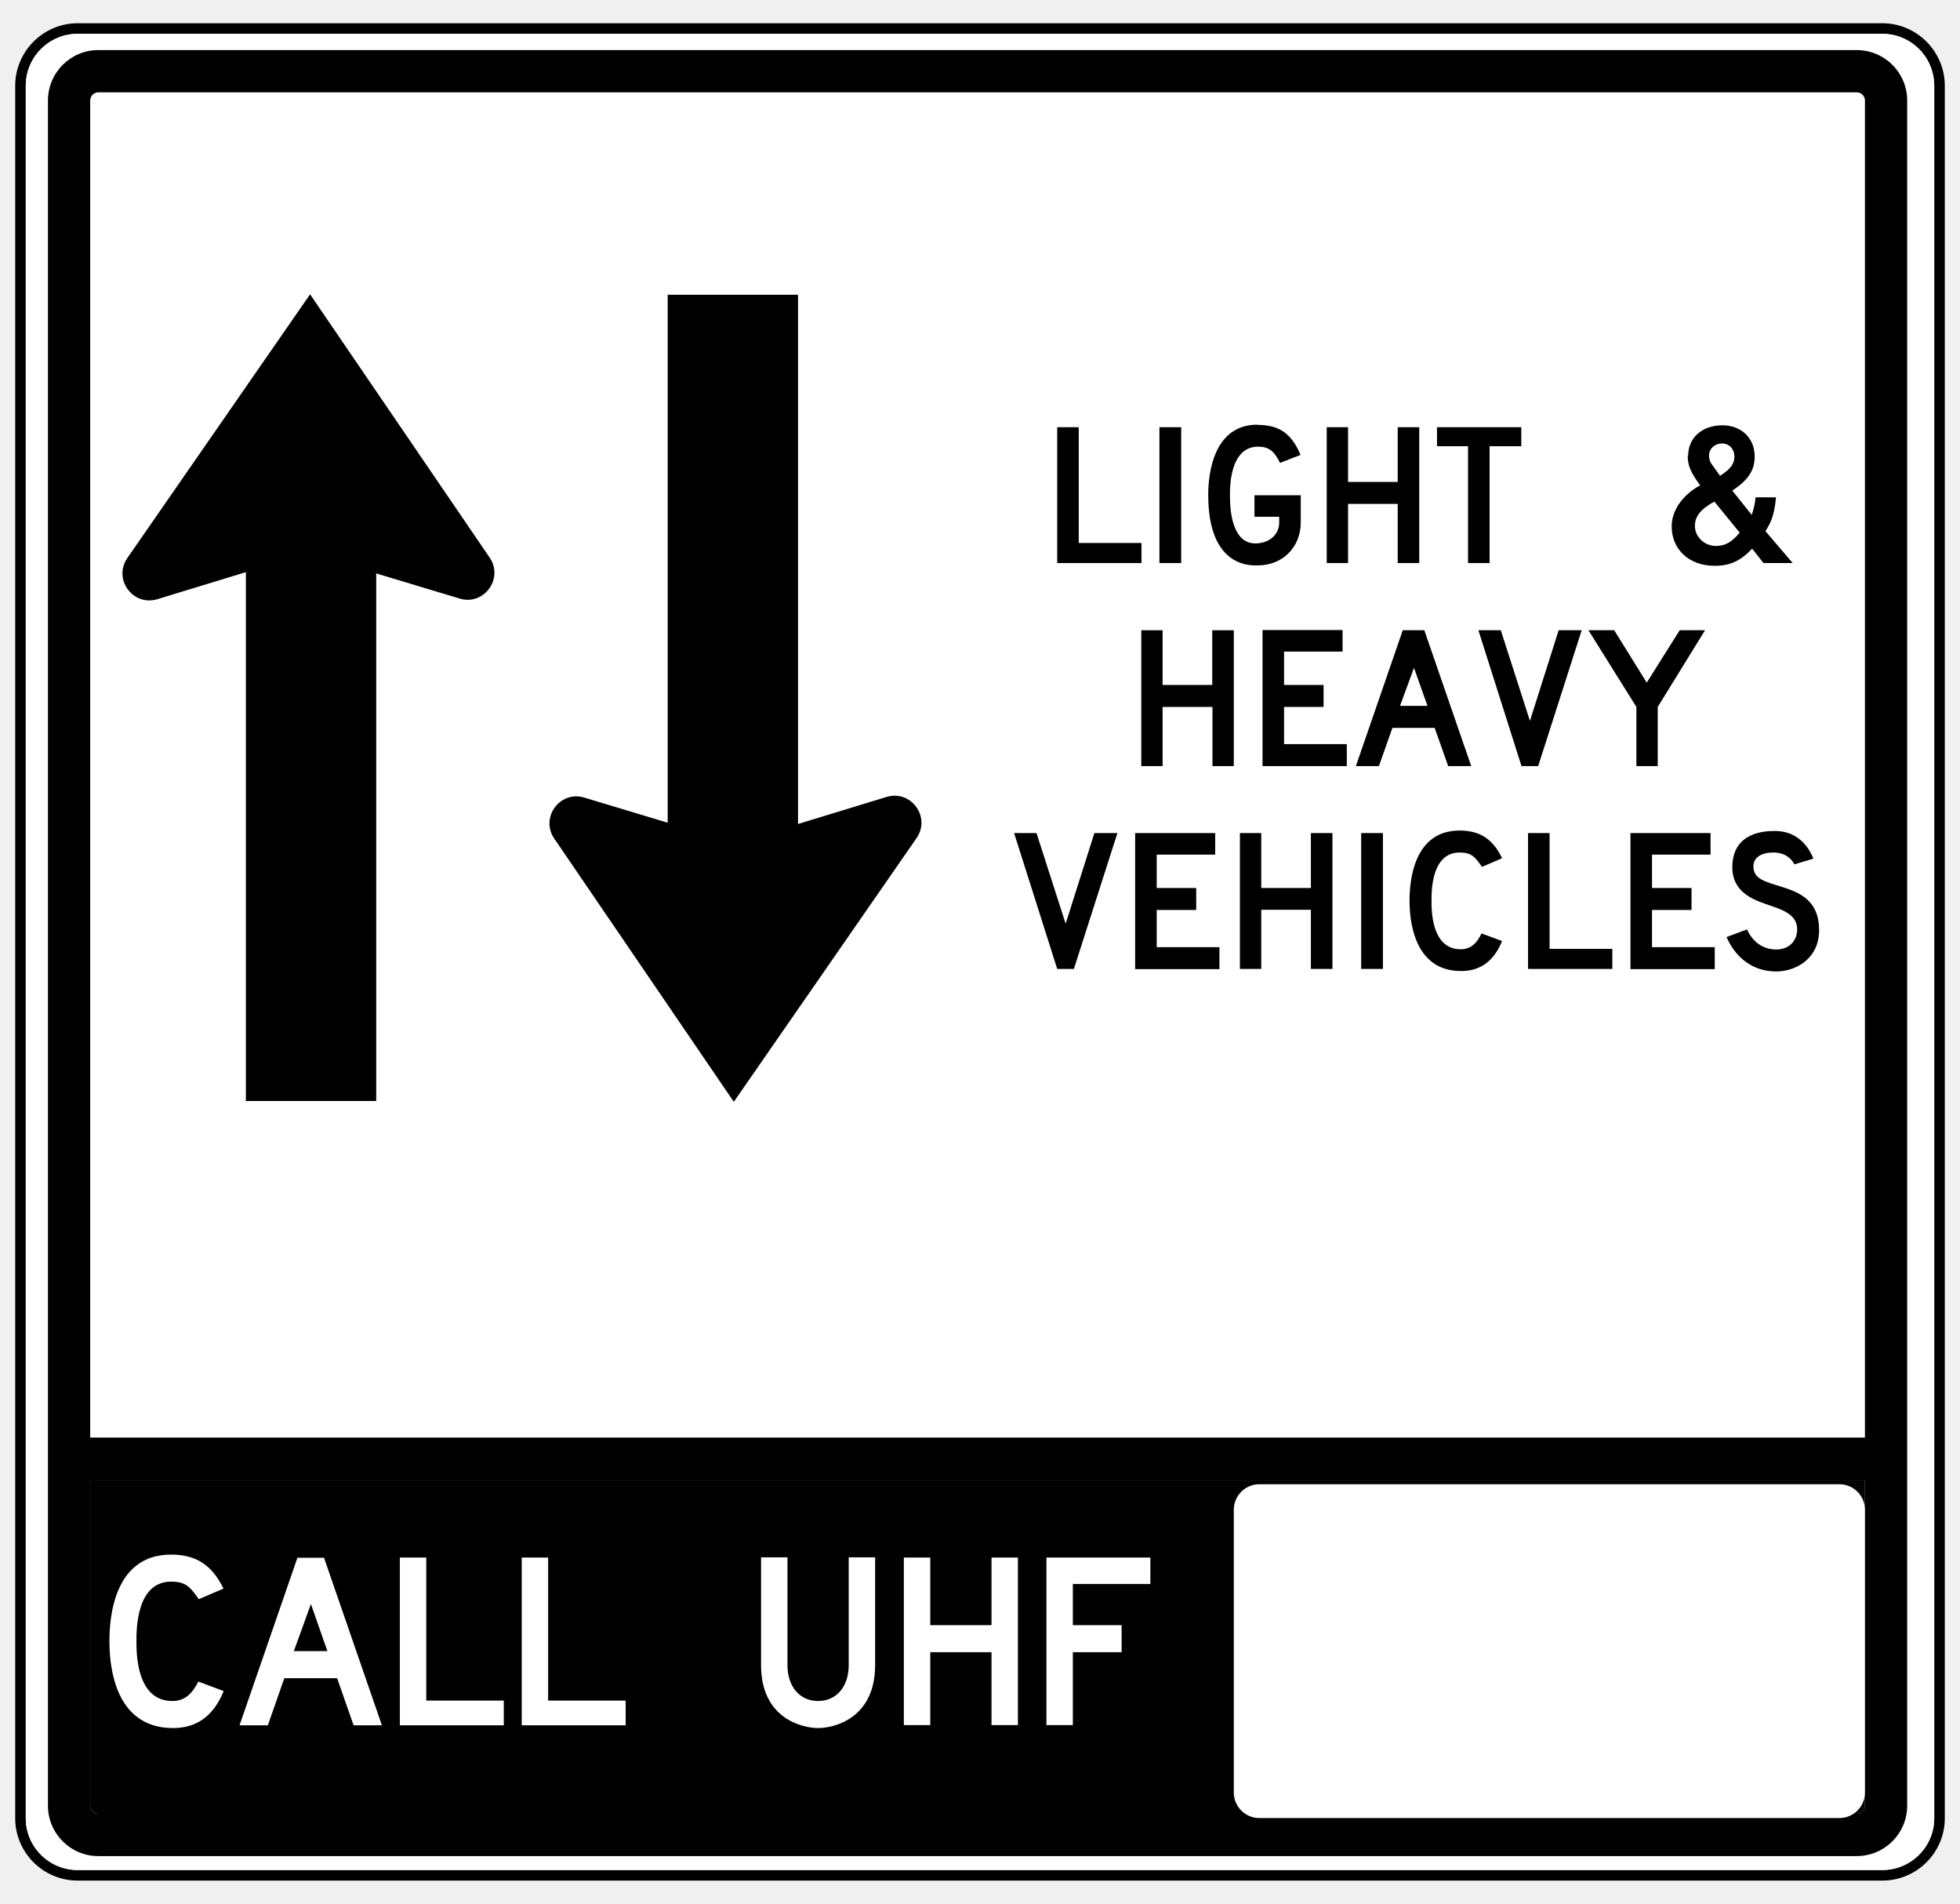
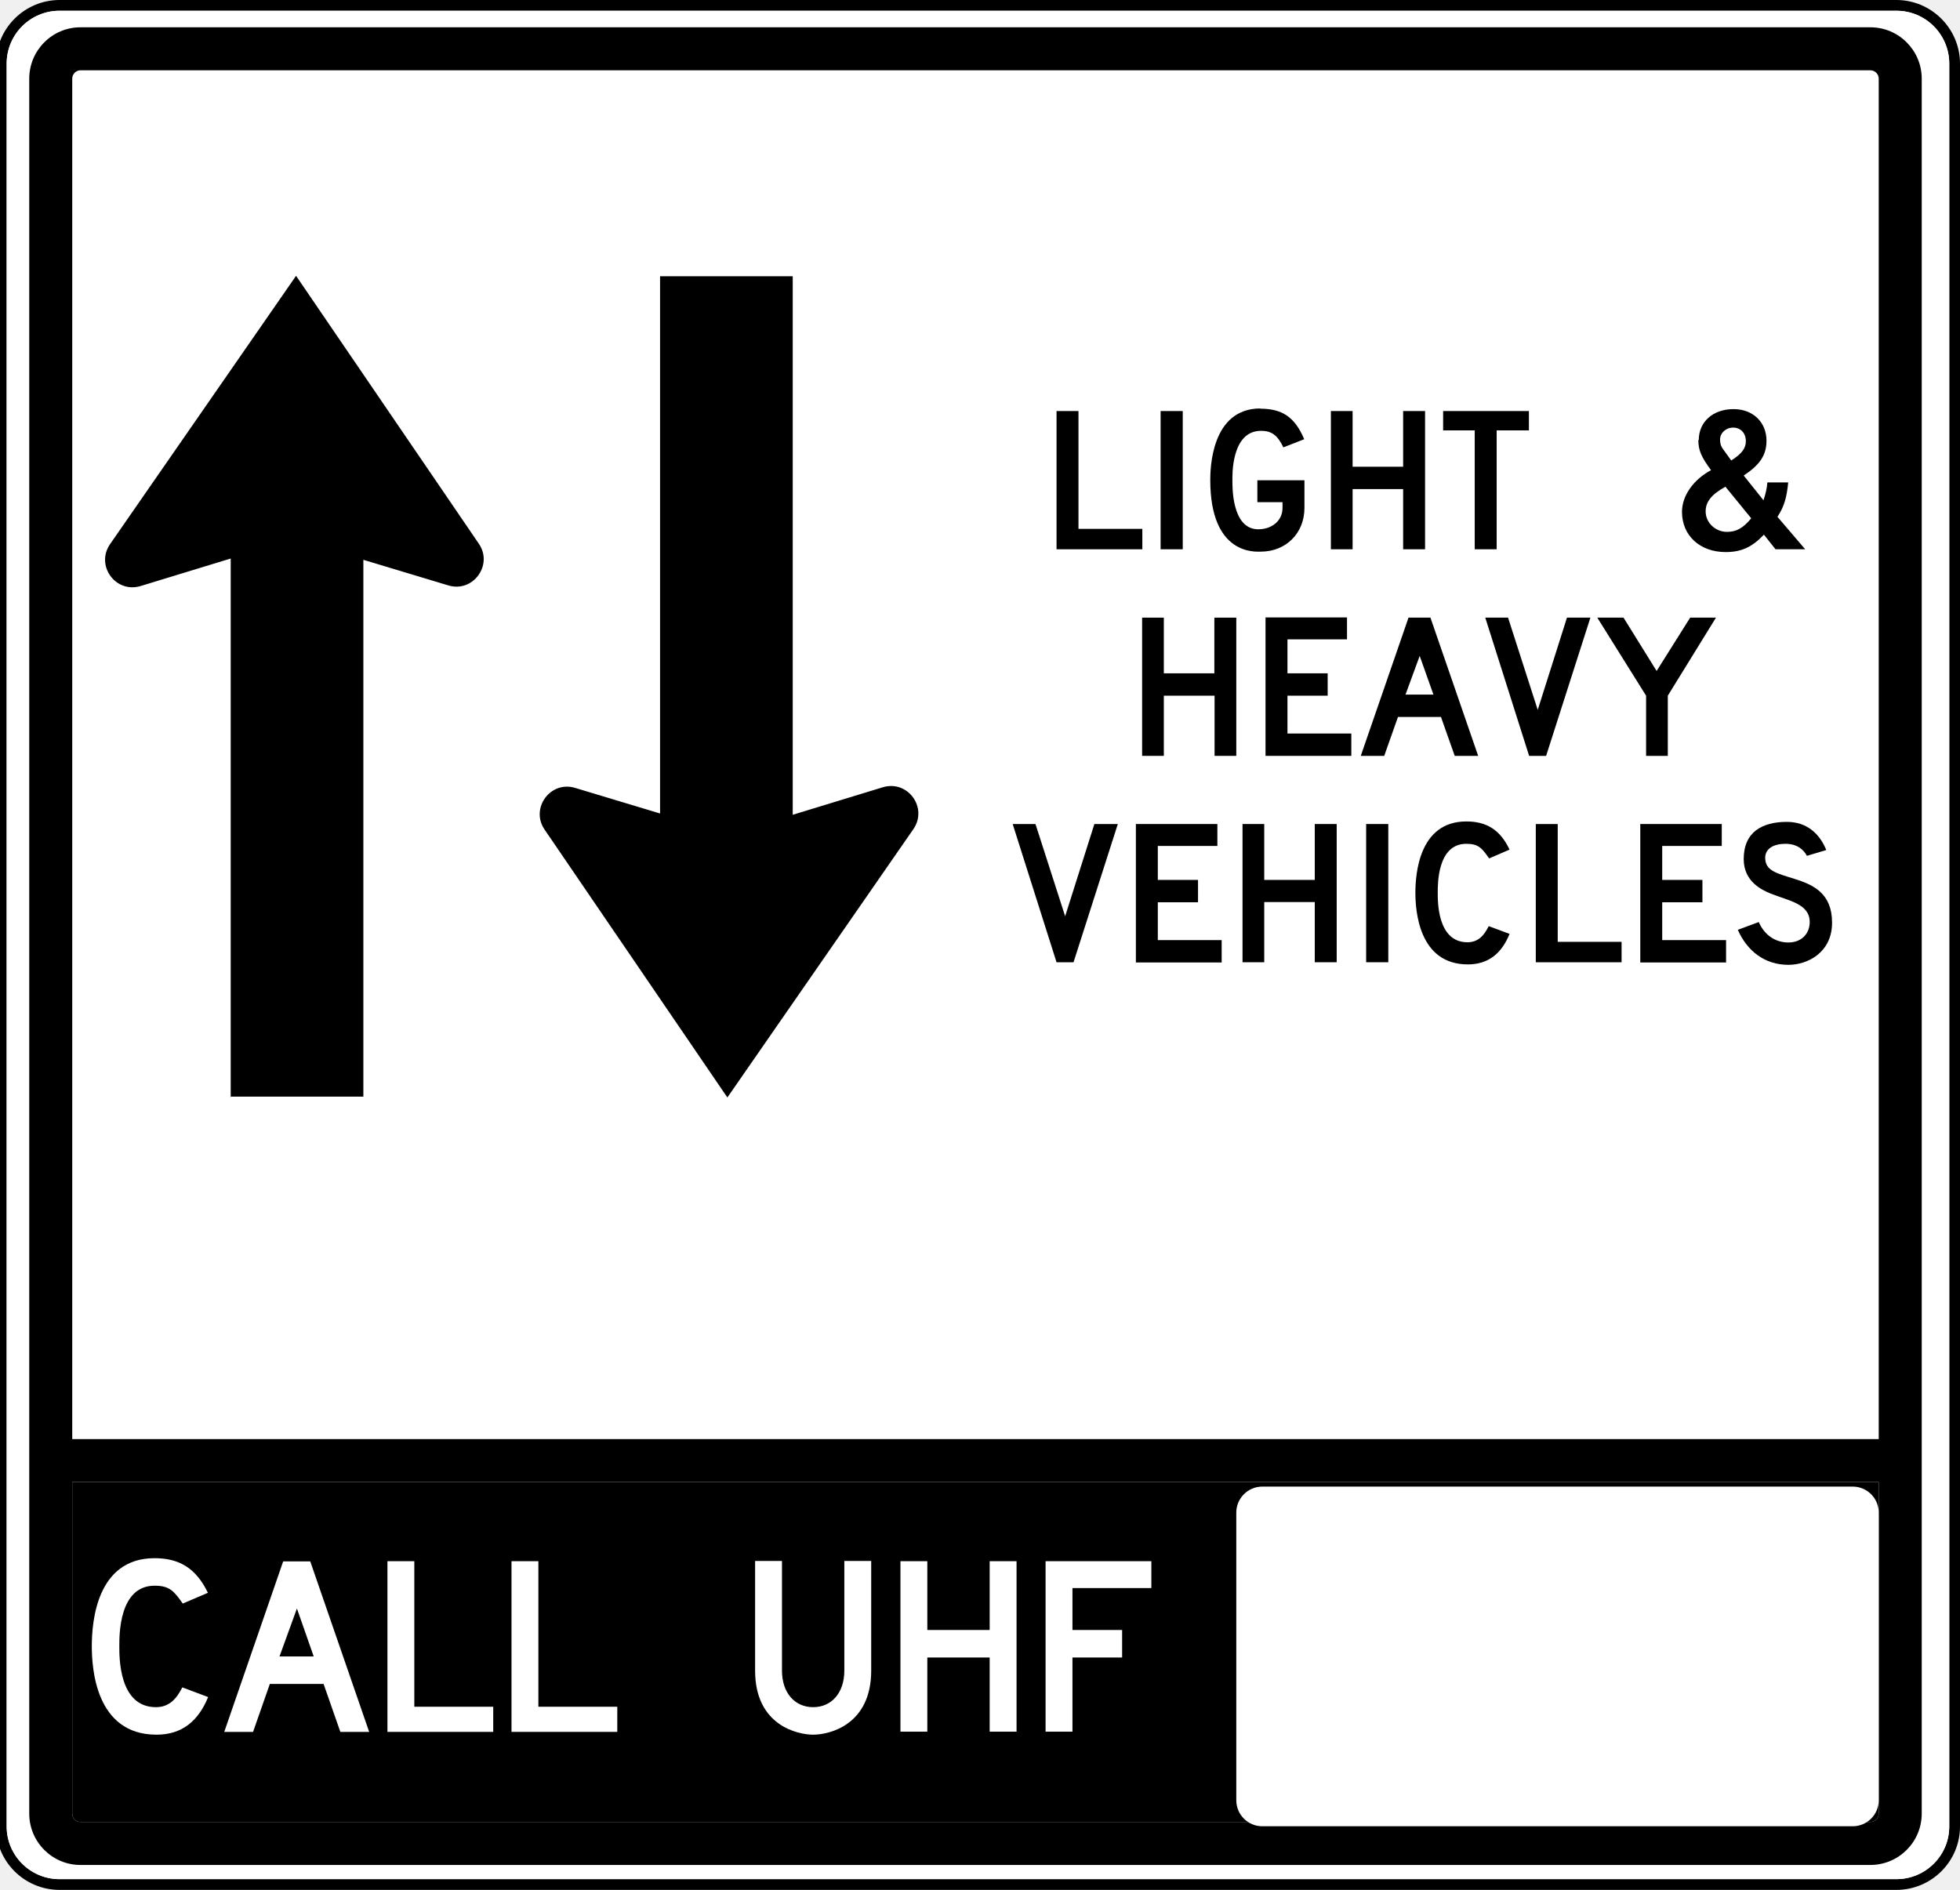
- <svg xmlns="http://www.w3.org/2000/svg" id="uuid-5999d81d-9cbf-4a9d-b8e3-47d9c1a7d8b8" width="92.79" height="90.11" version="1.1" viewBox="0 0 92.79 90.11">
+ <svg xmlns="http://www.w3.org/2000/svg" id="uuid-5999d81d-9cbf-4a9d-b8e3-47d9c1a7d8b8" width="91.16" height="87.91" version="1.1" viewBox="0 0 91.16 87.91">
  <defs>
    <style>
      .st0 {
        fill: #fff;
      }
    </style>
  </defs>
-   <path d="M89.11,1.1H3.68c-1.63,0-2.96,1.33-2.96,2.96v82c0,1.63,1.33,2.95,2.96,2.95h85.43c1.63,0,2.96-1.32,2.96-2.95V4.06c0-1.63-1.33-2.96-2.96-2.96ZM91.57,86.06c0,1.35-1.1,2.45-2.46,2.45H3.68c-1.36,0-2.46-1.1-2.46-2.45V4.06c0-1.36,1.1-2.46,2.46-2.46h85.43c1.36,0,2.46,1.1,2.46,2.46v82Z" />
-   <path class="st0" d="M91.57,4.06v82c0,1.35-1.1,2.45-2.46,2.45H3.68c-1.36,0-2.46-1.1-2.46-2.45V4.06c0-1.36,1.1-2.46,2.46-2.46h85.43c1.36,0,2.46,1.1,2.46,2.46Z" />
-   <path d="M87.9,2.37H4.65c-1.31,0-2.38,1.07-2.38,2.39v80.7c0,1.32,1.07,2.39,2.38,2.39h83.25c1.32,0,2.39-1.07,2.39-2.39V4.76c0-1.32-1.07-2.39-2.39-2.39ZM88.29,85.46c0,.22-.17.39-.39.39H4.65c-.21,0-.38-.17-.38-.39v-15.42h84.02v15.42ZM88.29,68.04H4.27V4.76c0-.21.17-.39.38-.39h83.25c.22,0,.39.18.39.39v63.28Z" />
-   <path d="M88.29,70.04v15.42c0,.22-.17.39-.39.39H4.65c-.21,0-.38-.17-.38-.39v-15.42h84.02Z" />
+   <path d="M88.2,0H2.77C1.14,0-.19,1.33-.19,2.96v82c0,1.63,1.33,2.95,2.96,2.95h85.43c1.63,0,2.96-1.32,2.96-2.95V2.96C91.16,1.33,89.83,0,88.2,0ZM90.66,84.96c0,1.35-1.1,2.45-2.46,2.45H2.77c-1.36,0-2.46-1.1-2.46-2.45V2.96C.31,1.6,1.41.5,2.77.5h85.43c1.36,0,2.46,1.1,2.46,2.46v82Z" />
+   <path class="st0" d="M90.66,2.96v82c0,1.35-1.1,2.45-2.46,2.45H2.77c-1.36,0-2.46-1.1-2.46-2.45V2.96C.31,1.6,1.41.5,2.77.5h85.43c1.36,0,2.46,1.1,2.46,2.46Z" />
+   <path d="M86.99,1.27H3.74c-1.31,0-2.38,1.07-2.38,2.39v80.7c0,1.32,1.07,2.39,2.38,2.39h83.25c1.32,0,2.39-1.07,2.39-2.39V3.66c0-1.32-1.07-2.39-2.39-2.39ZM87.38,84.36c0,.22-.17.39-.39.39H3.74c-.21,0-.38-.17-.38-.39v-15.42h84.02s0,15.42,0,15.42ZM87.38,66.94H3.36V3.66c0-.21.17-.39.38-.39h83.25c.22,0,.39.18.39.39v63.28Z" />
+   <path d="M87.38,68.94v15.42c0,.22-.17.39-.39.39H3.74c-.21,0-.38-.17-.38-.39v-15.42h84.02Z" />
  <g>
-     <path d="M50.06,20.22h1.01v5.48h2.97v.95h-3.99v-6.43h.01Z" />
-     <path d="M54.89,20.22h1.03v6.43h-1.03v-6.43Z" />
-     <path d="M59.52,20.11c1.03,0,1.61.39,2.05,1.42l-.97.38c-.27-.56-.54-.77-1.04-.77-1.41,0-1.33,2.15-1.33,2.3,0,.24-.05,2.28,1.2,2.28.65,0,1.13-.41,1.13-.99v-.27h-1.17v-1.02h2.19v1.29c0,1.17-.86,2.03-2.03,2.03-.23,0-2.35.19-2.35-3.33,0-.49.03-3.33,2.33-3.33h0Z" />
-     <path d="M66.17,23.85h-2.35v2.8h-1.01v-6.43h1.01v2.59h2.35v-2.59h1.02v6.43h-1.02v-2.8Z" />
-     <path d="M70.52,26.65h-1.02v-5.53h-1.47v-.9h3.99v.9h-1.5v5.53Z" />
-     <path d="M79.92,21.57c0-.84.65-1.44,1.62-1.44.9,0,1.53.61,1.53,1.47,0,.68-.32,1.13-1.06,1.62l.92,1.15c.09-.27.16-.54.18-.83h.97c-.07.7-.18,1.11-.5,1.6l1.29,1.51h-1.38l-.54-.68c-.56.59-1.06.81-1.78.81-1.2,0-2.03-.77-2.03-1.87,0-.77.55-1.51,1.35-1.94-.45-.61-.59-.93-.59-1.4,0,0,.02,0,.02,0ZM80.24,24.89c0,.52.45.95.99.95.43,0,.74-.16,1.13-.63l-1.2-1.47c-.65.36-.92.7-.92,1.15ZM82.11,21.62c0-.38-.25-.63-.59-.63s-.61.25-.61.56c0,.16.03.3.16.47l.36.5c.5-.32.68-.57.68-.9Z" />
-     <path d="M57.39,33.46h-2.35v2.8h-1.01v-6.43h1.01v2.59h2.35v-2.59h1.02v6.43h-1.01v-2.8h-.01Z" />
-     <path d="M59.77,29.82h3.79v1.02h-2.77v1.58h1.87v1.04h-1.87v1.76h2.97v1.04h-3.99v-6.43h0Z" />
-     <path d="M67.94,34.45h-2.02l-.64,1.81h-1.09l2.22-6.43h1.02l2.22,6.43h-1.09l-.64-1.81s.02,0,.02,0ZM66.29,33.41h1.29l-.64-1.8-.66,1.8h.01Z" />
-     <path d="M72.03,36.26l-2.04-6.43h1.06l1.38,4.29,1.36-4.29h1.09l-2.06,6.43s-.79,0-.79,0Z" />
-     <path d="M78.49,36.26h-1.02v-2.8l-2.27-3.63h1.22l1.54,2.48,1.56-2.48h1.2l-2.24,3.63v2.8h0Z" />
-     <path d="M50.05,45.86l-2.04-6.43h1.06l1.38,4.29,1.36-4.29h1.09l-2.06,6.43h-.79Z" />
-     <path d="M53.74,39.43h3.79v1.02h-2.77v1.58h1.87v1.04h-1.87v1.76h2.97v1.04h-3.99v-6.43h0Z" />
-     <path d="M62.06,43.06h-2.35v2.8h-1.01v-6.43h1.01v2.6h2.35v-2.6h1.02v6.43h-1.02v-2.8Z" />
-     <path d="M64.44,39.43h1.03v6.43h-1.03v-6.43Z" />
-     <path d="M66.73,42.63c0-.9.18-3.32,2.37-3.32.93,0,1.57.38,2.01,1.31l-.95.41c-.33-.47-.49-.68-1.06-.68-1.35,0-1.33,1.88-1.33,2.28s-.02,2.3,1.38,2.3c.49,0,.77-.3.99-.75l.97.36c-.36.89-.97,1.42-1.94,1.42-2.31,0-2.44-2.56-2.44-3.34h0Z" />
-     <path d="M72.35,39.43h1.01v5.48h2.97v.95h-3.99v-6.43s.01,0,0,0Z" />
-     <path d="M77.19,39.43h3.79v1.02h-2.77v1.58h1.87v1.04h-1.87v1.76h2.97v1.04h-3.99v-6.43h0Z" />
-     <path d="M81.74,44.35l.97-.36c.27.61.77.95,1.38.95s.99-.41.99-.95c0-.86-.99-.99-1.83-1.33-.38-.16-1.24-.54-1.24-1.6,0-1.26.86-1.73,2.01-1.73.9,0,1.51.52,1.83,1.31l-.9.27c-.15-.29-.46-.56-1-.56s-.94.22-.94.65c0,.6.52.72,1.36.98.86.27,1.75.66,1.75,2.04s-1.13,1.96-2.03,1.96c-1.11,0-1.92-.65-2.35-1.62h0Z" />
+     <path d="M49.15,19.12h1.01v5.48h2.97v.95h-3.99v-6.43h.01Z" />
+     <path d="M53.98,19.12h1.03v6.43h-1.03v-6.43Z" />
+     <path d="M58.61,19.01c1.03,0,1.61.39,2.05,1.42l-.97.38c-.27-.56-.54-.77-1.04-.77-1.41,0-1.33,2.15-1.33,2.3,0,.24-.05,2.28,1.2,2.28.65,0,1.13-.41,1.13-.99v-.27h-1.17v-1.02h2.19v1.29c0,1.17-.86,2.03-2.03,2.03-.23,0-2.35.19-2.35-3.33,0-.49.03-3.33,2.33-3.33h0Z" />
+     <path d="M65.26,22.75h-2.35v2.8h-1.01v-6.43h1.01v2.59h2.35v-2.59h1.02v6.43h-1.02v-2.8Z" />
+     <path d="M69.61,25.55h-1.02v-5.53h-1.47v-.9h3.99v.9h-1.5v5.53Z" />
+     <path d="M79.01,20.47c0-.84.65-1.44,1.62-1.44.9,0,1.53.61,1.53,1.47,0,.68-.32,1.13-1.06,1.62l.92,1.15c.09-.27.16-.54.18-.83h.97c-.07.7-.18,1.11-.5,1.6l1.29,1.51h-1.38l-.54-.68c-.56.59-1.06.81-1.78.81-1.2,0-2.03-.77-2.03-1.87,0-.77.55-1.51,1.35-1.94-.45-.61-.59-.93-.59-1.4,0,0,.02,0,.02,0ZM79.33,23.79c0,.52.45.95.99.95.43,0,.74-.16,1.13-.63l-1.2-1.47c-.65.36-.92.7-.92,1.15ZM81.2,20.52c0-.38-.25-.63-.59-.63s-.61.25-.61.56c0,.16.03.3.16.47l.36.5c.5-.32.68-.57.68-.9Z" />
+     <path d="M56.48,32.36h-2.35v2.8h-1.01v-6.43h1.01v2.59h2.35v-2.59h1.02v6.43h-1.01v-2.8h-.01Z" />
+     <path d="M58.86,28.72h3.79v1.02h-2.77v1.58h1.87v1.04h-1.87v1.76h2.97v1.04h-3.99v-6.43h0Z" />
+     <path d="M67.04,33.35h-2.02l-.64,1.81h-1.09l2.22-6.43h1.02l2.22,6.43h-1.09l-.64-1.81s.02,0,.02,0ZM65.38,32.31h1.29l-.64-1.8-.66,1.8h.01Z" />
+     <path d="M71.12,35.16l-2.04-6.43h1.06l1.38,4.29,1.36-4.29h1.09l-2.06,6.43s-.79,0-.79,0Z" />
+     <path d="M77.58,35.16h-1.02v-2.8l-2.27-3.63h1.22l1.54,2.48,1.56-2.48h1.2l-2.24,3.63v2.8h0Z" />
+     <path d="M49.14,44.76l-2.04-6.43h1.06l1.38,4.29,1.36-4.29h1.09l-2.06,6.43h-.79Z" />
+     <path d="M52.83,38.33h3.79v1.02h-2.77v1.58h1.87v1.04h-1.87v1.76h2.97v1.04h-3.99v-6.43h0Z" />
+     <path d="M61.15,41.96h-2.35v2.8h-1.01v-6.43h1.01v2.6h2.35v-2.6h1.02v6.43h-1.02v-2.8Z" />
+     <path d="M63.54,38.33h1.03v6.43h-1.03v-6.43Z" />
+     <path d="M65.83,41.53c0-.9.18-3.32,2.37-3.32.93,0,1.57.38,2.01,1.31l-.95.41c-.33-.47-.49-.68-1.06-.68-1.35,0-1.33,1.88-1.33,2.28s-.02,2.3,1.38,2.3c.49,0,.77-.3.99-.75l.97.36c-.36.89-.97,1.42-1.94,1.42-2.31,0-2.44-2.56-2.44-3.34h0Z" />
+     <path d="M71.44,38.33h1.01v5.48h2.97v.95h-3.99v-6.43s.01,0,0,0h0Z" />
+     <path d="M76.29,38.33h3.79v1.02h-2.77v1.58h1.87v1.04h-1.87v1.76h2.97v1.04h-3.99v-6.43h0Z" />
+     <path d="M80.83,43.25l.97-.36c.27.61.77.95,1.38.95s.99-.41.99-.95c0-.86-.99-.99-1.83-1.33-.38-.16-1.24-.54-1.24-1.6,0-1.26.86-1.73,2.01-1.73.9,0,1.51.52,1.83,1.31l-.9.27c-.15-.29-.46-.56-1-.56s-.94.22-.94.65c0,.6.52.72,1.36.98.86.27,1.75.66,1.75,2.04s-1.13,1.96-2.03,1.96c-1.11,0-1.92-.65-2.35-1.62h0Z" />
  </g>
  <g>
-     <path d="M11.64,52.13v-25.05l-4.19,1.28c-1.16.35-2.11-.95-1.42-1.95l8.65-12.48,8.5,12.46c.68.99-.27,2.29-1.42,1.94l-3.95-1.19v24.97h-6.16v.02h0Z" />
-     <path d="M37.78,13.95v25.05l4.19-1.28c1.16-.35,2.11.95,1.42,1.95l-8.65,12.48-8.5-12.46c-.68-.99.27-2.29,1.42-1.94l3.95,1.19V13.95h6.17Z" />
+     <path d="M10.73,51.03v-25.05l-4.19,1.28c-1.16.35-2.11-.95-1.42-1.95l8.65-12.48,8.5,12.46c.68.99-.27,2.29-1.42,1.94l-3.95-1.19v24.97h-6.16v.02h0Z" />
+     <path d="M36.87,12.85v25.05l4.19-1.28c1.16-.35,2.11.95,1.42,1.95l-8.65,12.48-8.5-12.46c-.68-.99.27-2.29,1.42-1.94l3.95,1.19V12.85h6.17Z" />
  </g>
  <g>
-     <path class="st0" d="M5.18,77.67c0-1.12.22-4.09,2.92-4.09,1.15,0,1.93.47,2.48,1.61l-1.17.5c-.41-.58-.61-.83-1.31-.83-1.66,0-1.64,2.31-1.64,2.81s-.03,2.84,1.7,2.84c.61,0,.95-.37,1.23-.92l1.2.45c-.45,1.1-1.2,1.75-2.4,1.75-2.86,0-3.01-3.15-3.01-4.12Z" />
-     <path class="st0" d="M15.95,79.43h-2.49l-.78,2.23h-1.34l2.74-7.93h1.26l2.74,7.93h-1.34l-.78-2.23h-.01ZM13.9,78.15h1.6l-.78-2.23-.81,2.23h-.01Z" />
-     <path class="st0" d="M18.93,73.72h1.25v6.77h3.67v1.17h-4.92v-7.93h0Z" />
-     <path class="st0" d="M24.7,73.72h1.25v6.77h3.67v1.17h-4.92v-7.93h0Z" />
-     <path class="st0" d="M36.03,78.81v-5.1h1.25v5.1c0,1.03.59,1.7,1.45,1.7s1.45-.67,1.45-1.7v-5.1h1.25v5.1c0,2.51-1.92,2.98-2.7,2.98-.71,0-2.7-.42-2.7-2.98Z" />
-     <path class="st0" d="M46.94,78.2h-2.9v3.45h-1.25v-7.93h1.25v3.2h2.9v-3.2h1.25v7.93h-1.25v-3.45Z" />
-     <path class="st0" d="M50.79,76.92h2.31v1.28h-2.31v3.45h-1.25v-7.93h4.92v1.25h-3.67v1.95Z" />
+     <path class="st0" d="M4.27,76.57c0-1.12.22-4.09,2.92-4.09,1.15,0,1.93.47,2.48,1.61l-1.17.5c-.41-.58-.61-.83-1.31-.83-1.66,0-1.64,2.31-1.64,2.81s-.03,2.84,1.7,2.84c.61,0,.95-.37,1.23-.92l1.2.45c-.45,1.1-1.2,1.75-2.4,1.75-2.86,0-3.01-3.15-3.01-4.12Z" />
+     <path class="st0" d="M15.04,78.33h-2.49l-.78,2.23h-1.34l2.74-7.93h1.26l2.74,7.93h-1.34l-.78-2.23h-.01ZM12.99,77.05h1.6l-.78-2.23-.81,2.23h-.01Z" />
+     <path class="st0" d="M18.02,72.62h1.25v6.77h3.67v1.17h-4.92v-7.93h0Z" />
+     <path class="st0" d="M23.79,72.62h1.25v6.77h3.67v1.17h-4.92v-7.93h0Z" />
+     <path class="st0" d="M35.12,77.71v-5.1h1.25v5.1c0,1.03.59,1.7,1.45,1.7s1.45-.67,1.45-1.7v-5.1h1.25v5.1c0,2.51-1.92,2.98-2.7,2.98-.71,0-2.7-.42-2.7-2.98Z" />
+     <path class="st0" d="M46.03,77.1h-2.9v3.45h-1.25v-7.93h1.25v3.2h2.9v-3.2h1.25v7.93h-1.25v-3.45Z" />
+     <path class="st0" d="M49.88,75.82h2.31v1.28h-2.31v3.45h-1.25v-7.93h4.92v1.25h-3.67v1.95Z" />
  </g>
-   <rect class="st0" x="58.41" y="70.25" width="29.88" height="15.8" rx="1.21" ry="1.21" />
+   <rect class="st0" x="57.5" y="69.15" width="29.88" height="15.8" rx="1.21" ry="1.21" />
</svg>
